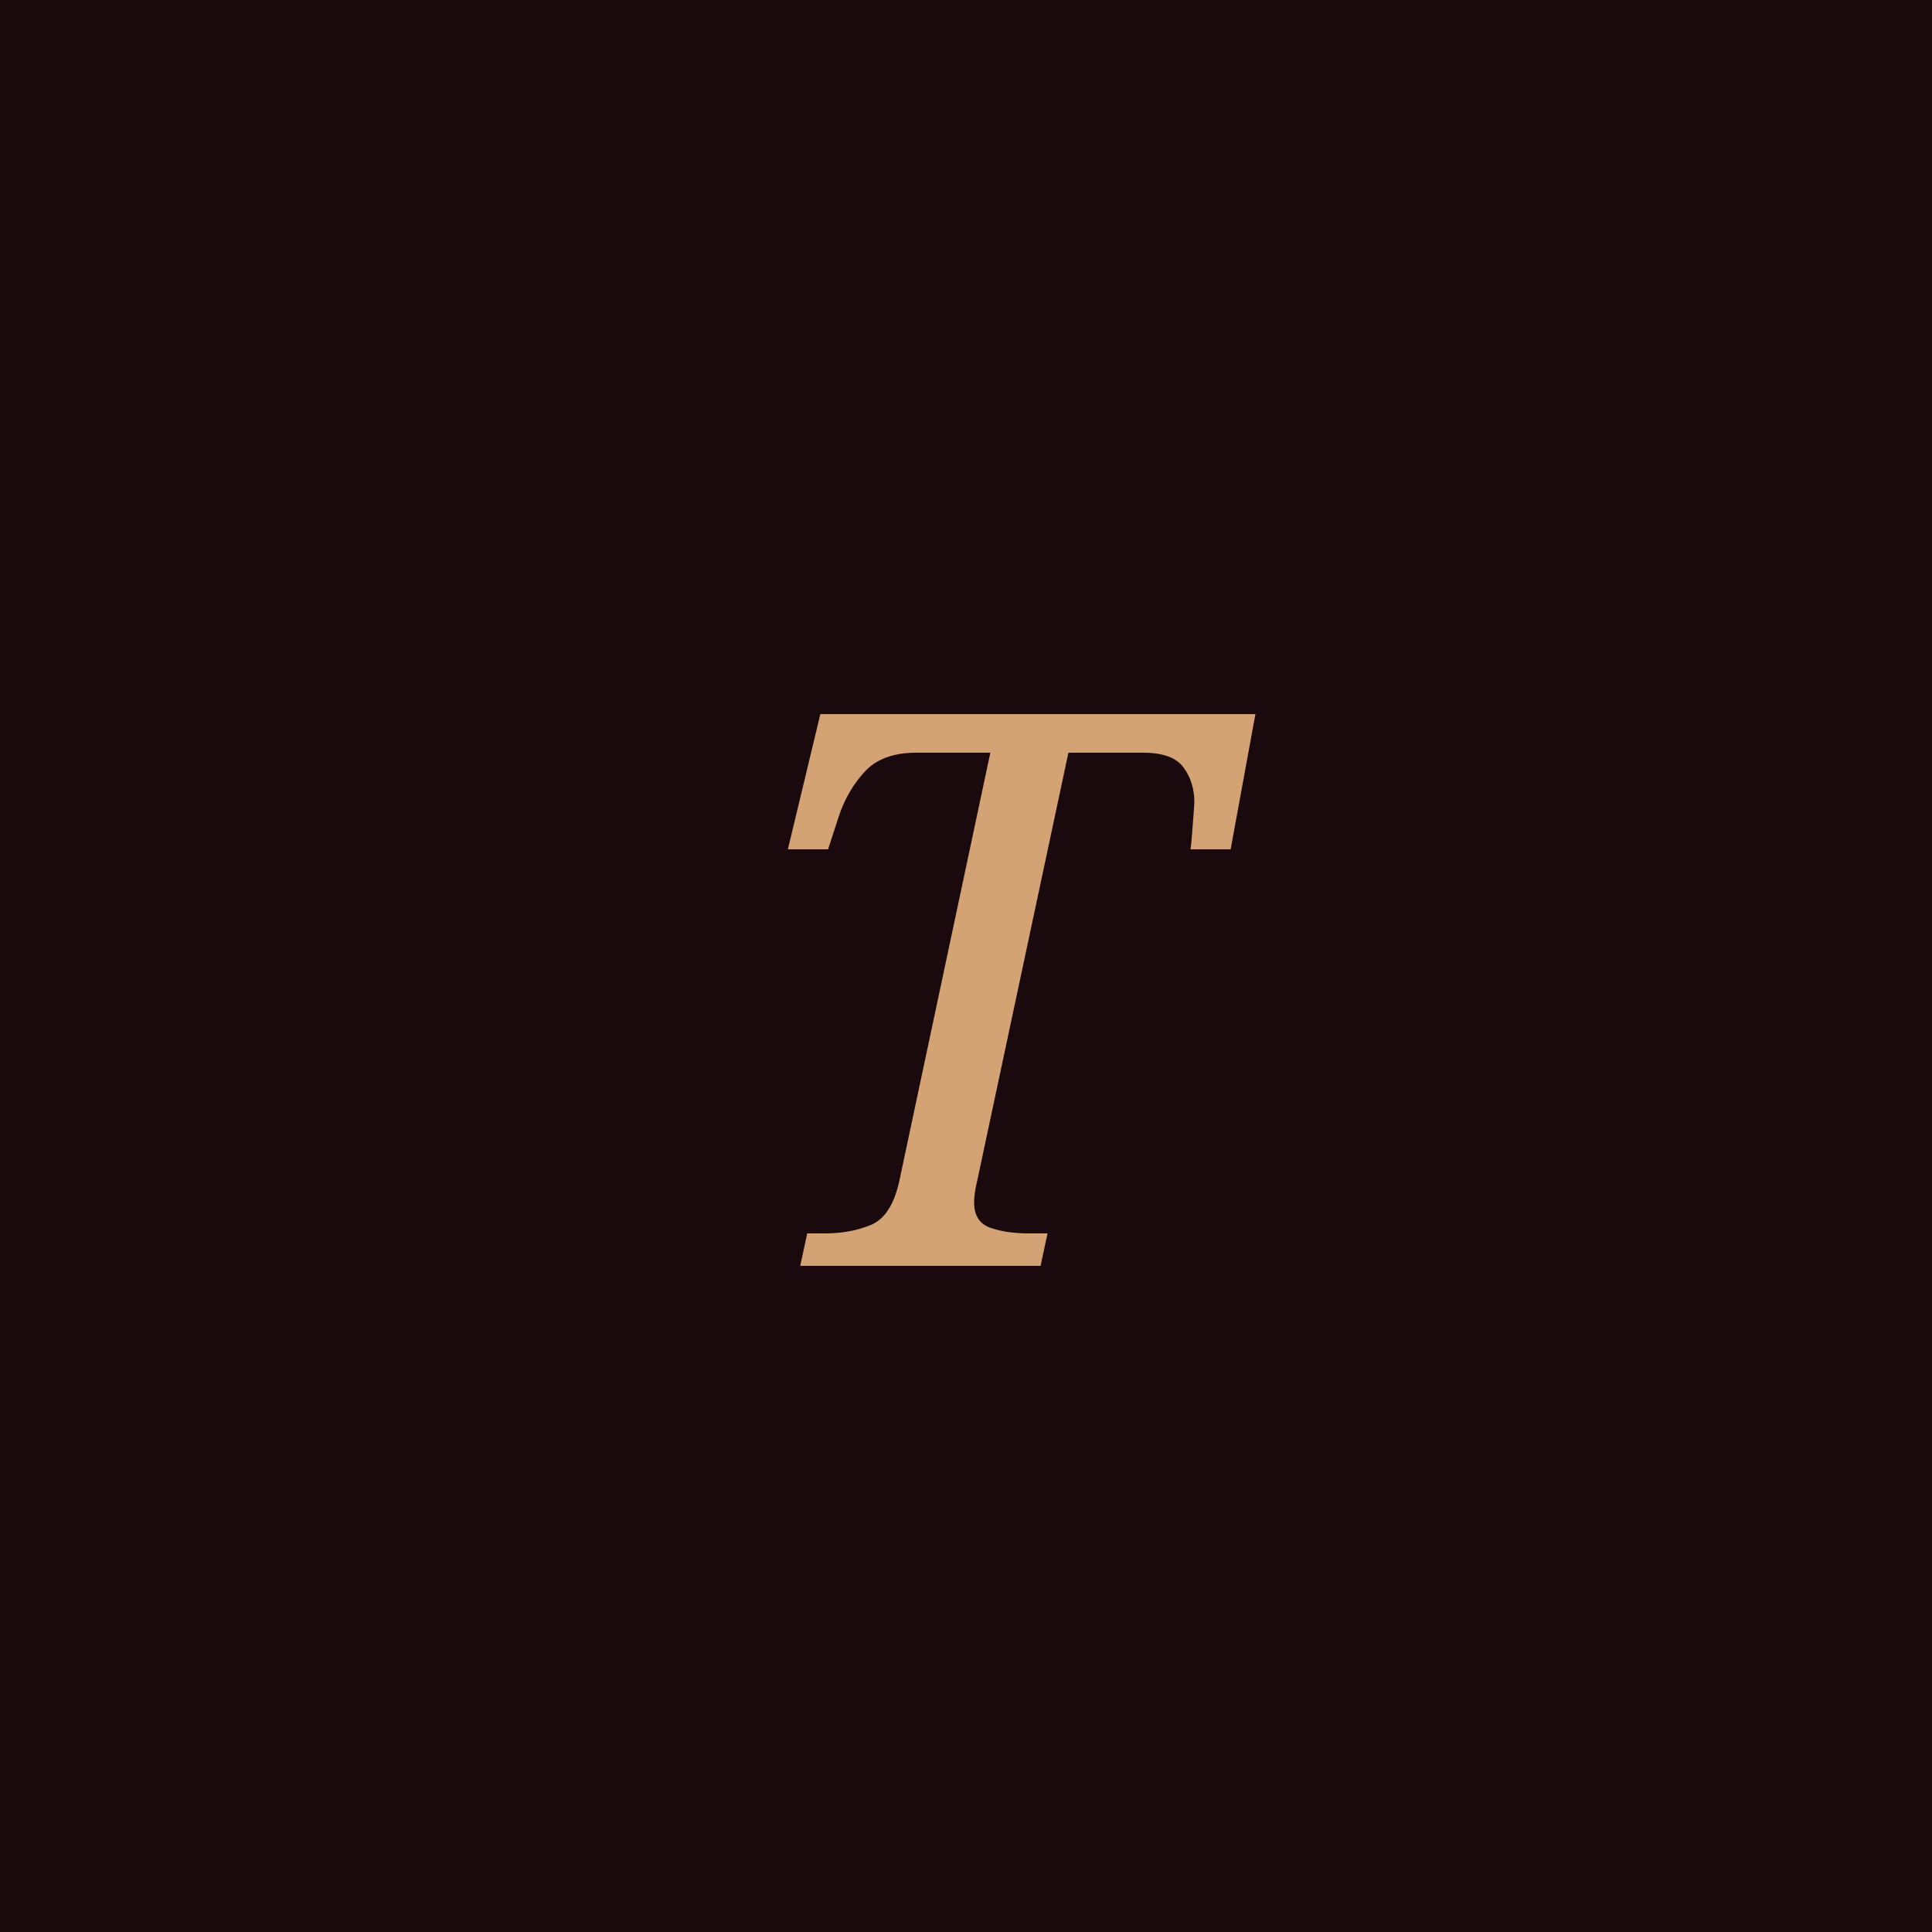
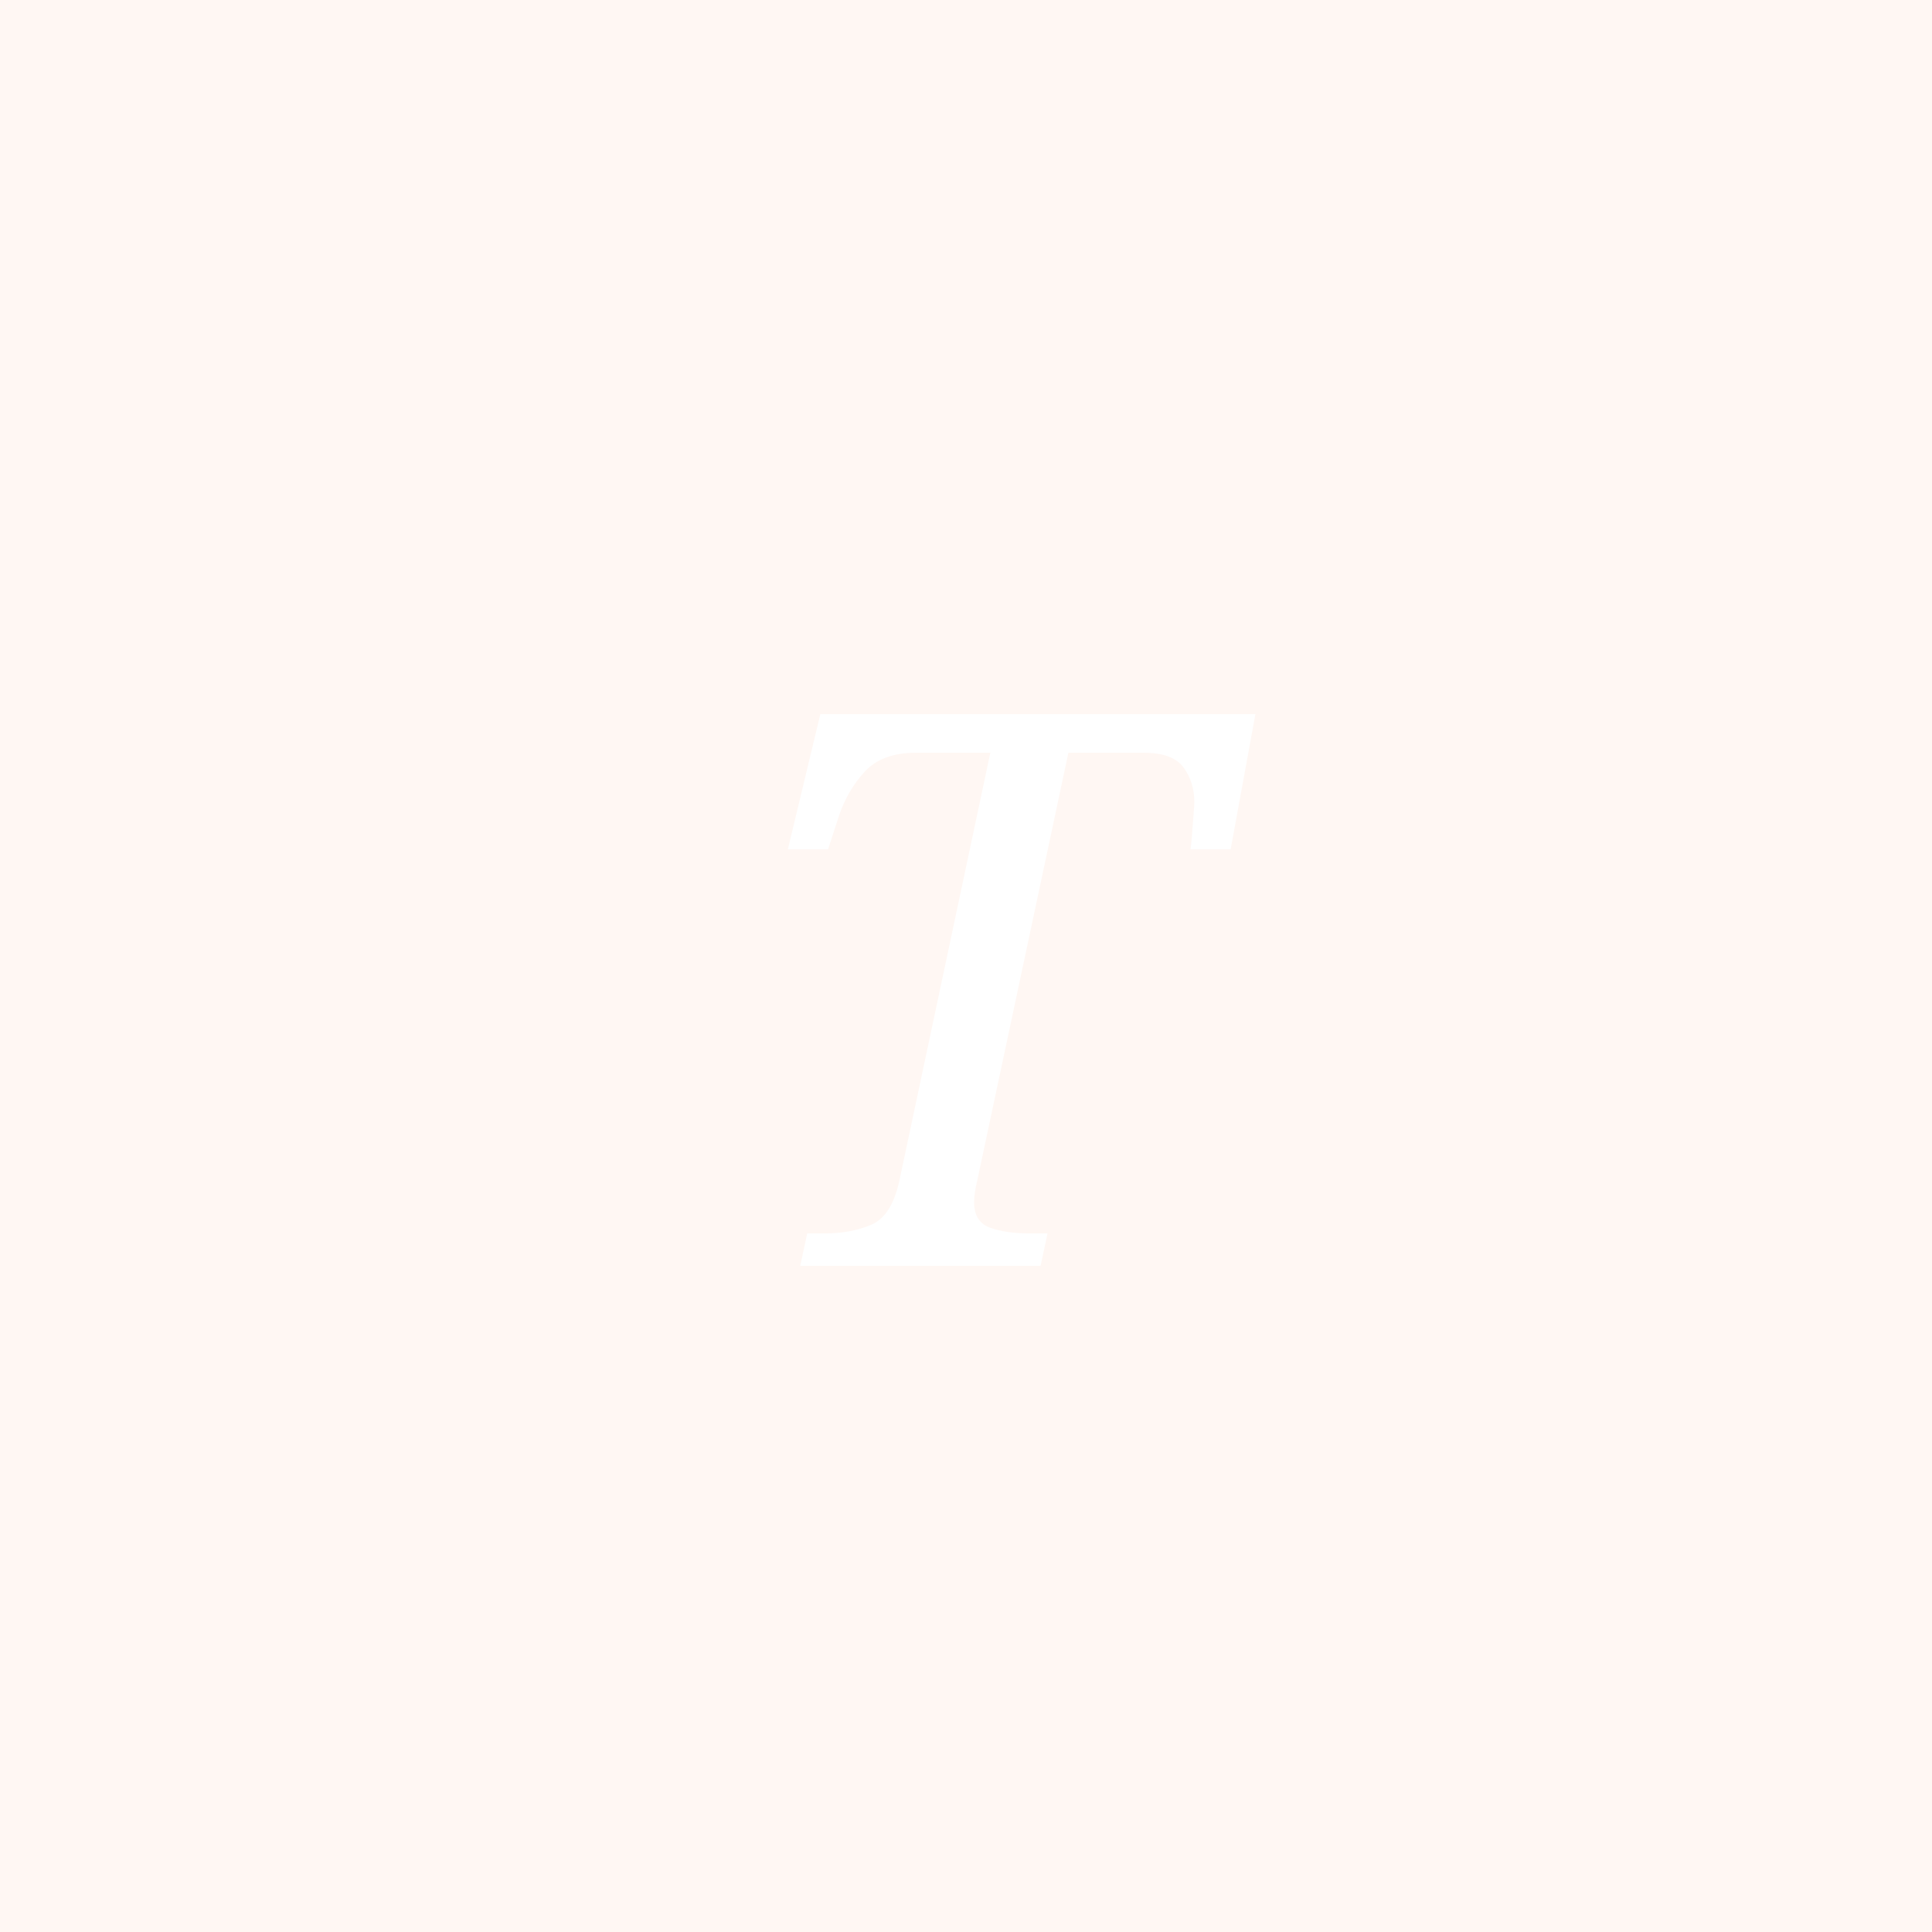
<svg xmlns="http://www.w3.org/2000/svg" width="512" height="512" viewBox="0 0 512 512">
-   <rect width="512" height="512" fill="#1a0a0e" />
-   <text x="50%" y="50%" font-family="Georgia, serif" font-size="204.8" fill="#d4a373" text-anchor="middle" dominant-baseline="central" font-style="italic">T</text>
+   <rect width="512" height="512" fill="#fff7f3" />
+   <text x="50%" y="50%" font-family="Georgia, serif" font-size="204.8" fill="#ffffff" text-anchor="middle" dominant-baseline="central" font-style="italic">T</text>
</svg>
